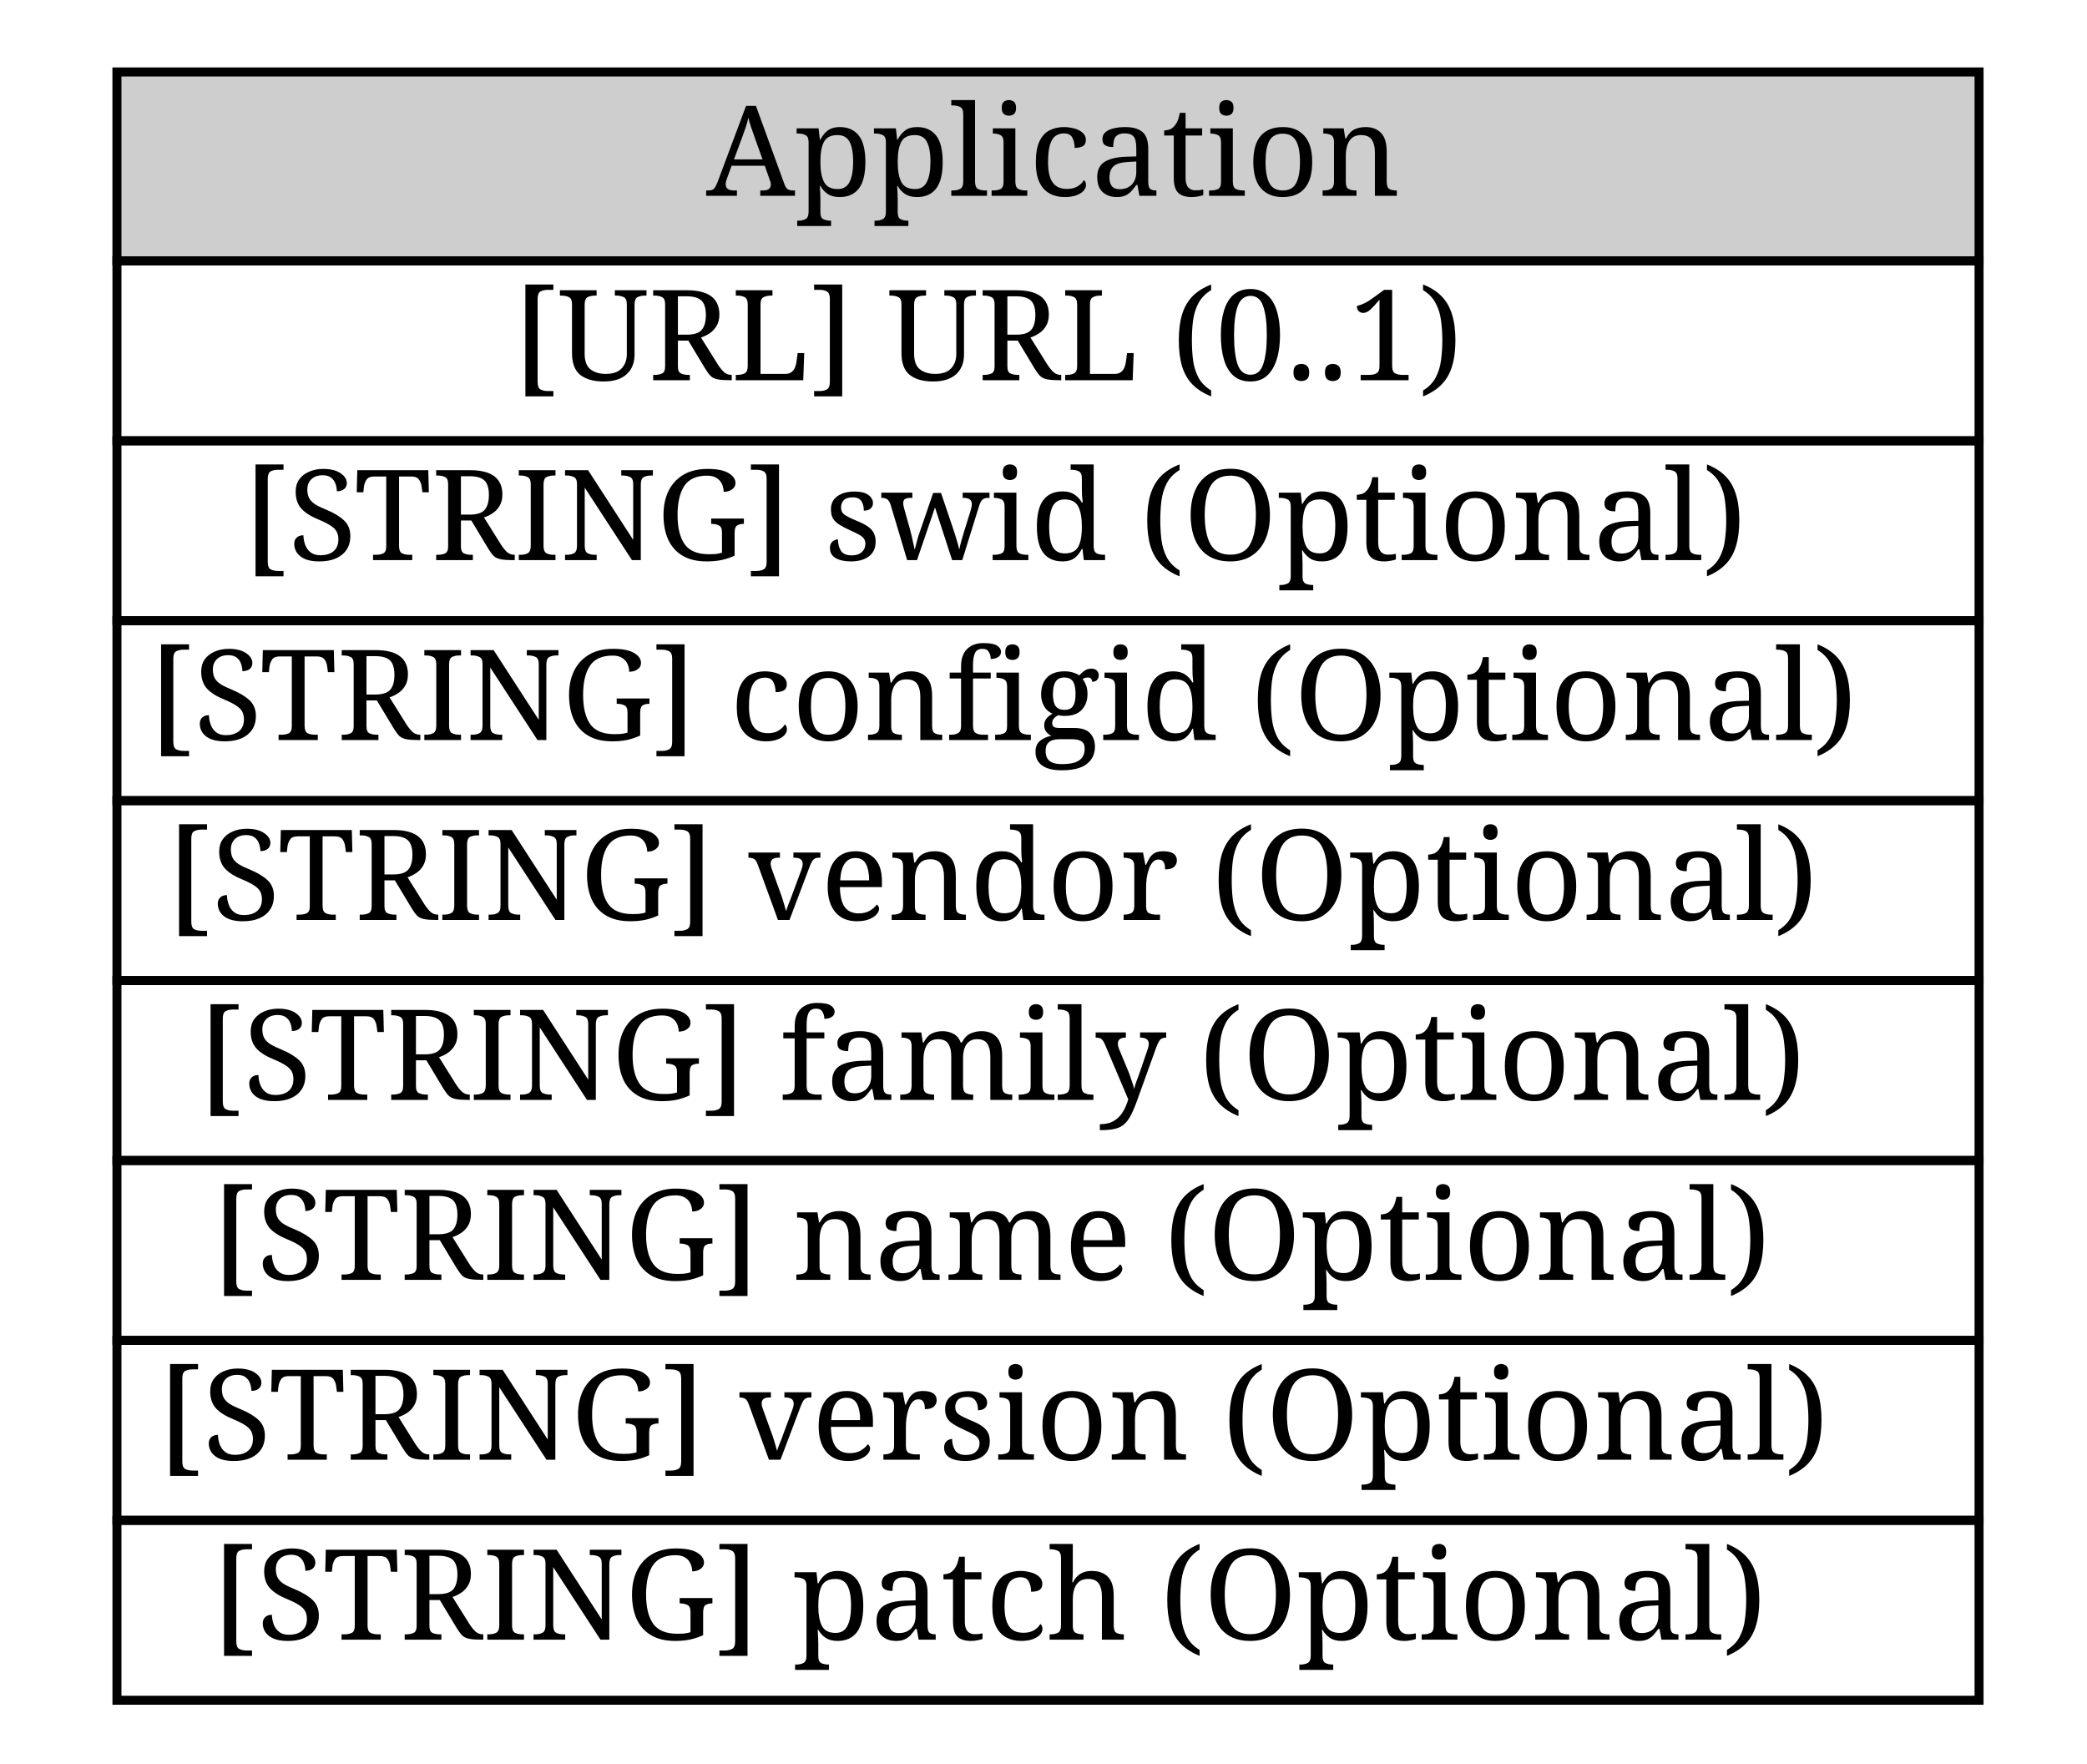
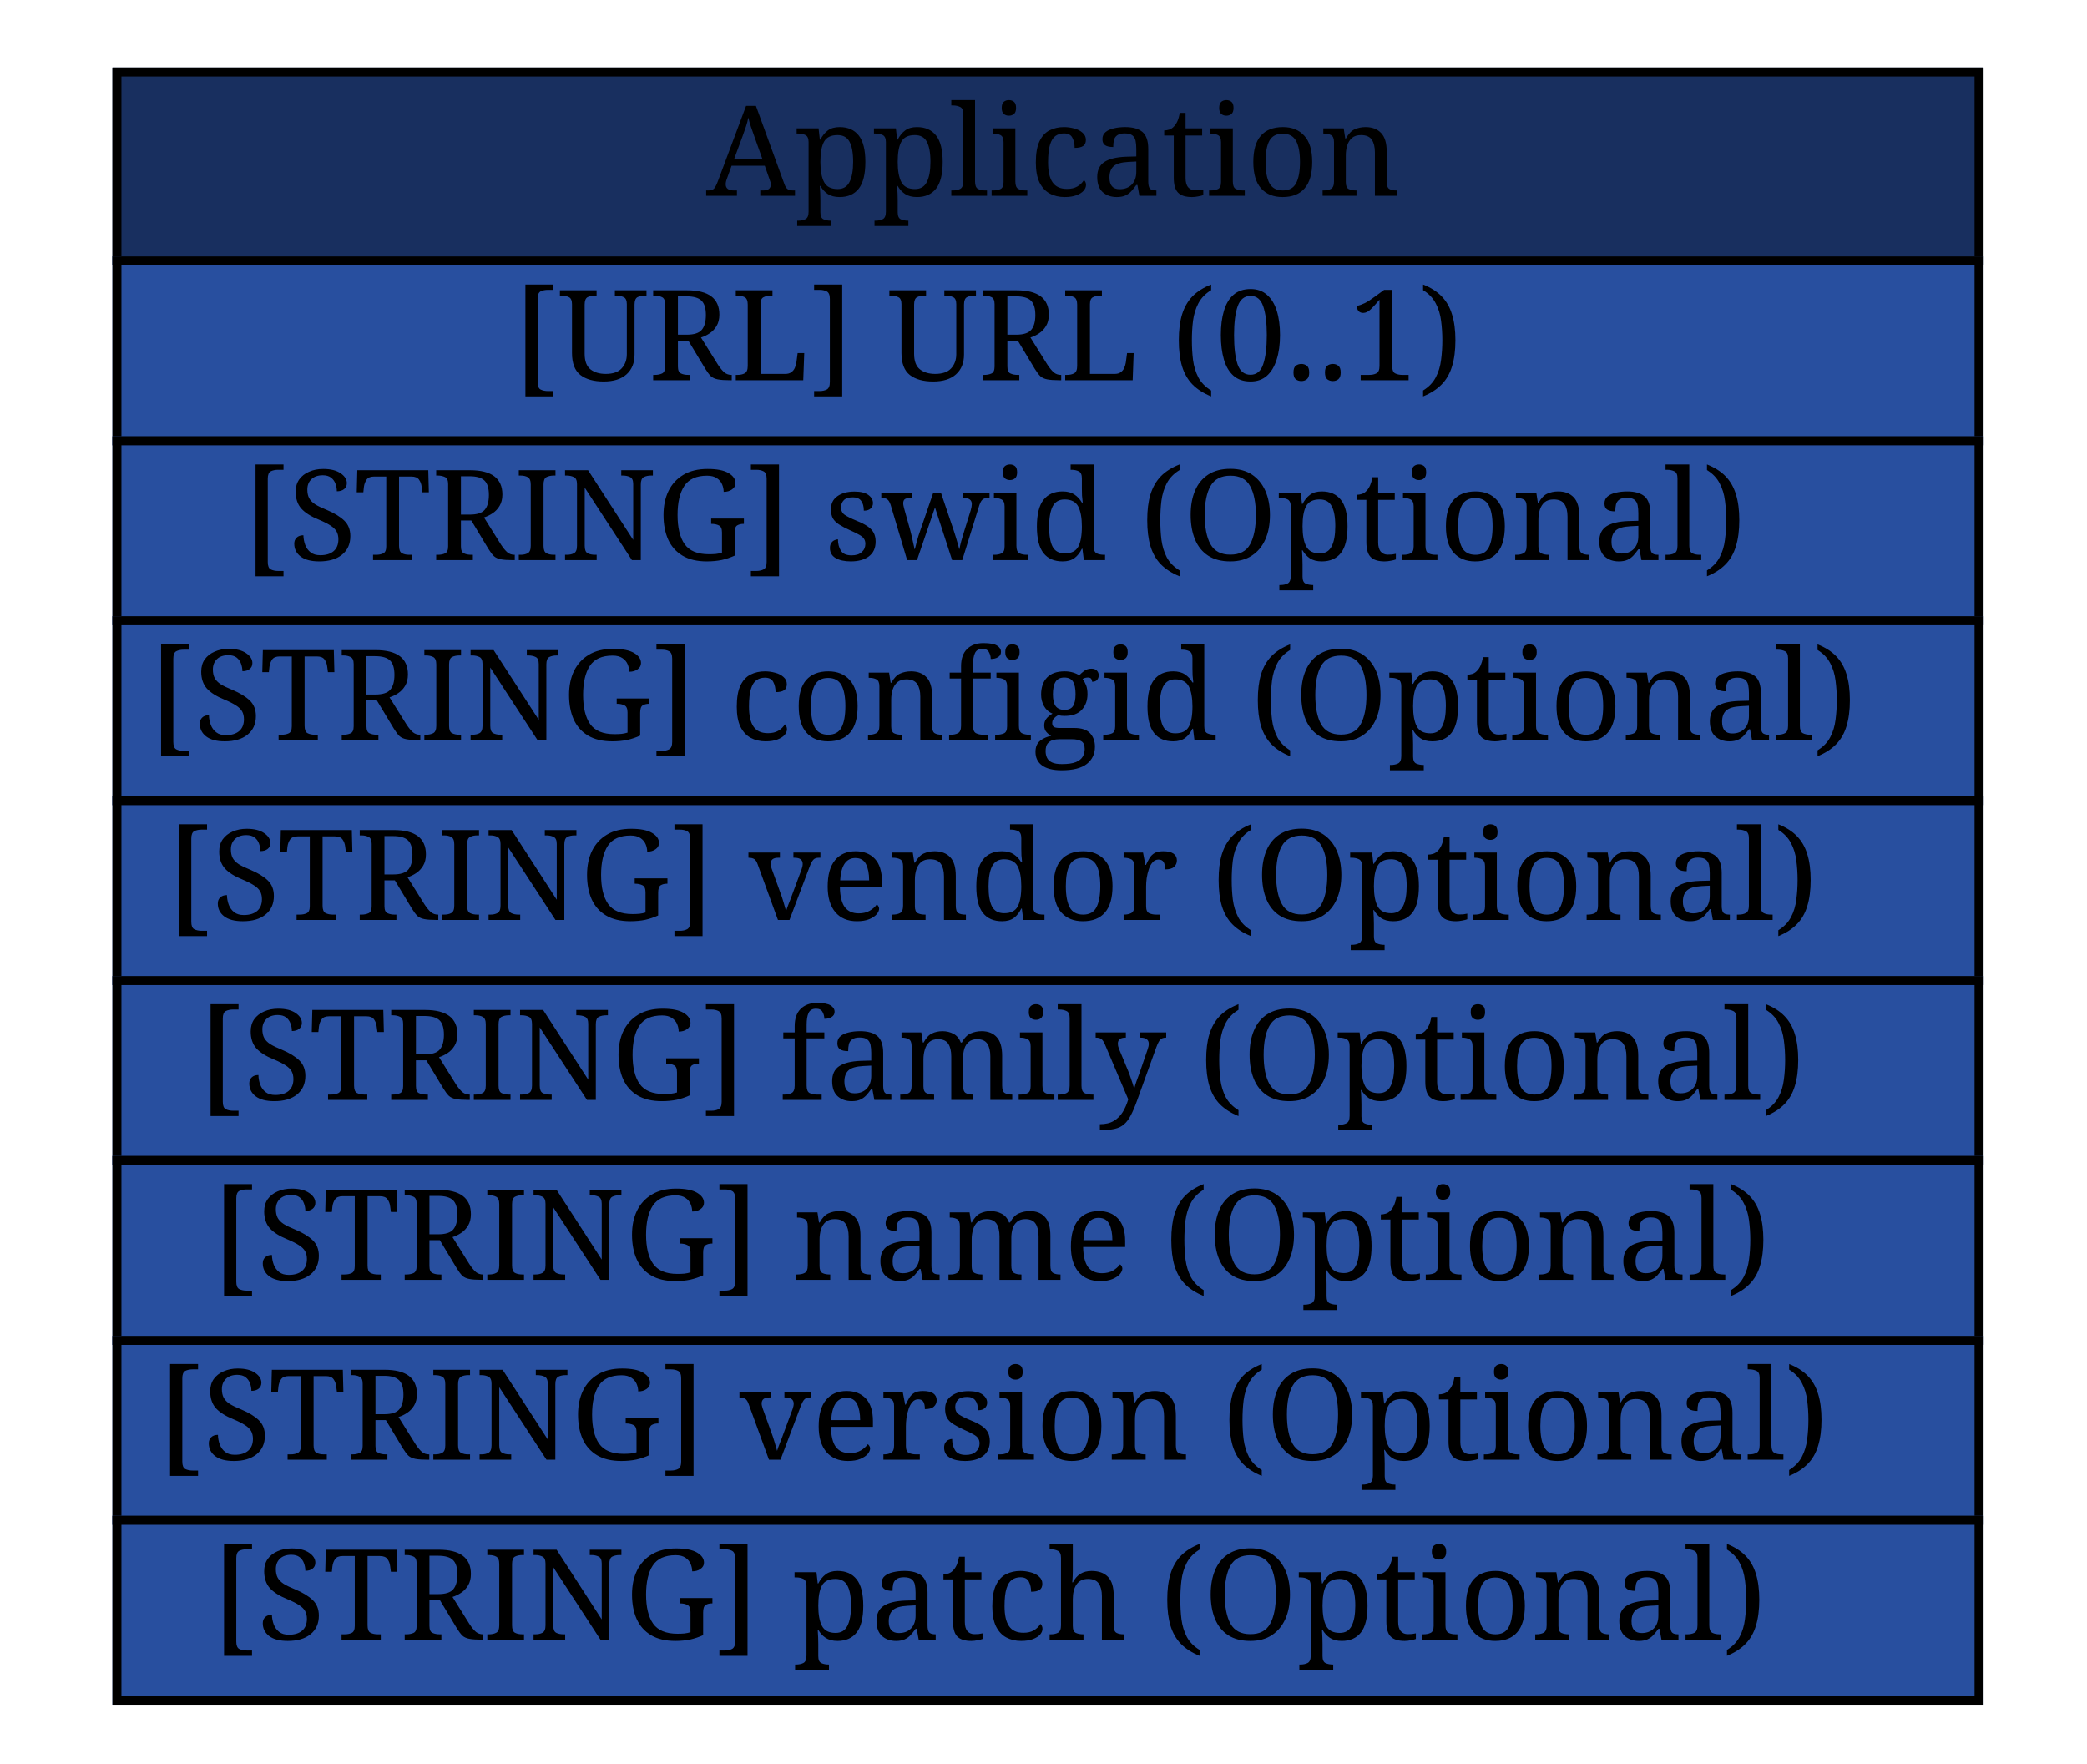
<svg xmlns="http://www.w3.org/2000/svg" xmlns:xlink="http://www.w3.org/1999/xlink" width="232pt" height="196pt" viewBox="0.00 0.00 232.00 196.00">
  <g id="graph1" class="graph" transform="scale(1 1) rotate(0) translate(4 192)">
    <polygon fill="white" stroke="white" points="-4,5 -4,-192 229,-192 229,5 -4,5" />
    <g id="node1" class="node">
      <a xlink:href="#" xlink:title="The Application class describes an application running on a System providing a Service. ">
-         <polygon fill="#cecece" stroke="#cecece" points="9,-163 9,-184 216,-184 216,-163 9,-163" />
+         <polygon fill="#182f5f" stroke="#182f5f" points="9,-163 9,-184 216,-184 216,-163 9,-163" />
        <polygon fill="none" stroke="black" points="9,-163 9,-184 216,-184 216,-163 9,-163" />
        <text text-anchor="start" x="74.5" y="-170.233" font-family="Times Roman,serif" font-size="14.00">Application</text>
      </a>
      <a xlink:href="#" xlink:title="A URL describing the application.">
+         <polygon fill="#284f9f" stroke="#284f9f" points="9,-143 9,-163 216,-163 216,-143 9,-143" />
        <polygon fill="none" stroke="black" points="9,-143 9,-163 216,-163 216,-143 9,-143" />
        <text text-anchor="start" x="53" y="-149.733" font-family="Times Roman,serif" font-size="14.00">[URL] URL (0..1) </text>
      </a>
      <a xlink:href="#" xlink:title="An identifier that can be used to reference this software.">
+         <polygon fill="#284f9f" stroke="#284f9f" points="9,-123 9,-143 216,-143 216,-123 9,-123" />
        <polygon fill="none" stroke="black" points="9,-123 9,-143 216,-143 216,-123 9,-123" />
        <text text-anchor="start" x="23" y="-129.733" font-family="Times Roman,serif" font-size="14.00">[STRING] swid (Optional) </text>
      </a>
      <a xlink:href="#" xlink:title="An identifier that can be used to reference a particular configuration of this software.">
+         <polygon fill="#284f9f" stroke="#284f9f" points="9,-103 9,-123 216,-123 216,-103 9,-103" />
        <polygon fill="none" stroke="black" points="9,-103 9,-123 216,-123 216,-103 9,-103" />
        <text text-anchor="start" x="12.5" y="-109.733" font-family="Times Roman,serif" font-size="14.00">[STRING] configid (Optional) </text>
      </a>
      <a xlink:href="#" xlink:title="Vendor name of the software.">
+         <polygon fill="#284f9f" stroke="#284f9f" points="9,-83 9,-103 216,-103 216,-83 9,-83" />
        <polygon fill="none" stroke="black" points="9,-83 9,-103 216,-103 216,-83 9,-83" />
        <text text-anchor="start" x="14.5" y="-89.733" font-family="Times Roman,serif" font-size="14.00">[STRING] vendor (Optional) </text>
      </a>
      <a xlink:href="#" xlink:title="Family of the software.">
+         <polygon fill="#284f9f" stroke="#284f9f" points="9,-63 9,-83 216,-83 216,-63 9,-63" />
        <polygon fill="none" stroke="black" points="9,-63 9,-83 216,-83 216,-63 9,-63" />
        <text text-anchor="start" x="18" y="-69.733" font-family="Times Roman,serif" font-size="14.00">[STRING] family (Optional) </text>
      </a>
      <a xlink:href="#" xlink:title="Name of the software.">
+         <polygon fill="#284f9f" stroke="#284f9f" points="9,-43 9,-63 216,-63 216,-43 9,-43" />
        <polygon fill="none" stroke="black" points="9,-43 9,-63 216,-63 216,-43 9,-43" />
        <text text-anchor="start" x="19.5" y="-49.733" font-family="Times Roman,serif" font-size="14.00">[STRING] name (Optional) </text>
      </a>
      <a xlink:href="#" xlink:title="Version of the software.">
+         <polygon fill="#284f9f" stroke="#284f9f" points="9,-23 9,-43 216,-43 216,-23 9,-23" />
        <polygon fill="none" stroke="black" points="9,-23 9,-43 216,-43 216,-23 9,-23" />
        <text text-anchor="start" x="13.5" y="-29.733" font-family="Times Roman,serif" font-size="14.00">[STRING] version (Optional) </text>
      </a>
      <a xlink:href="#" xlink:title="Patch or service pack level of the software.">
+         <polygon fill="#284f9f" stroke="#284f9f" points="9,-3 9,-23 216,-23 216,-3 9,-3" />
        <polygon fill="none" stroke="black" points="9,-3 9,-23 216,-23 216,-3 9,-3" />
        <text text-anchor="start" x="19.5" y="-9.733" font-family="Times Roman,serif" font-size="14.00">[STRING] patch (Optional) </text>
      </a>
    </g>
  </g>
</svg>
